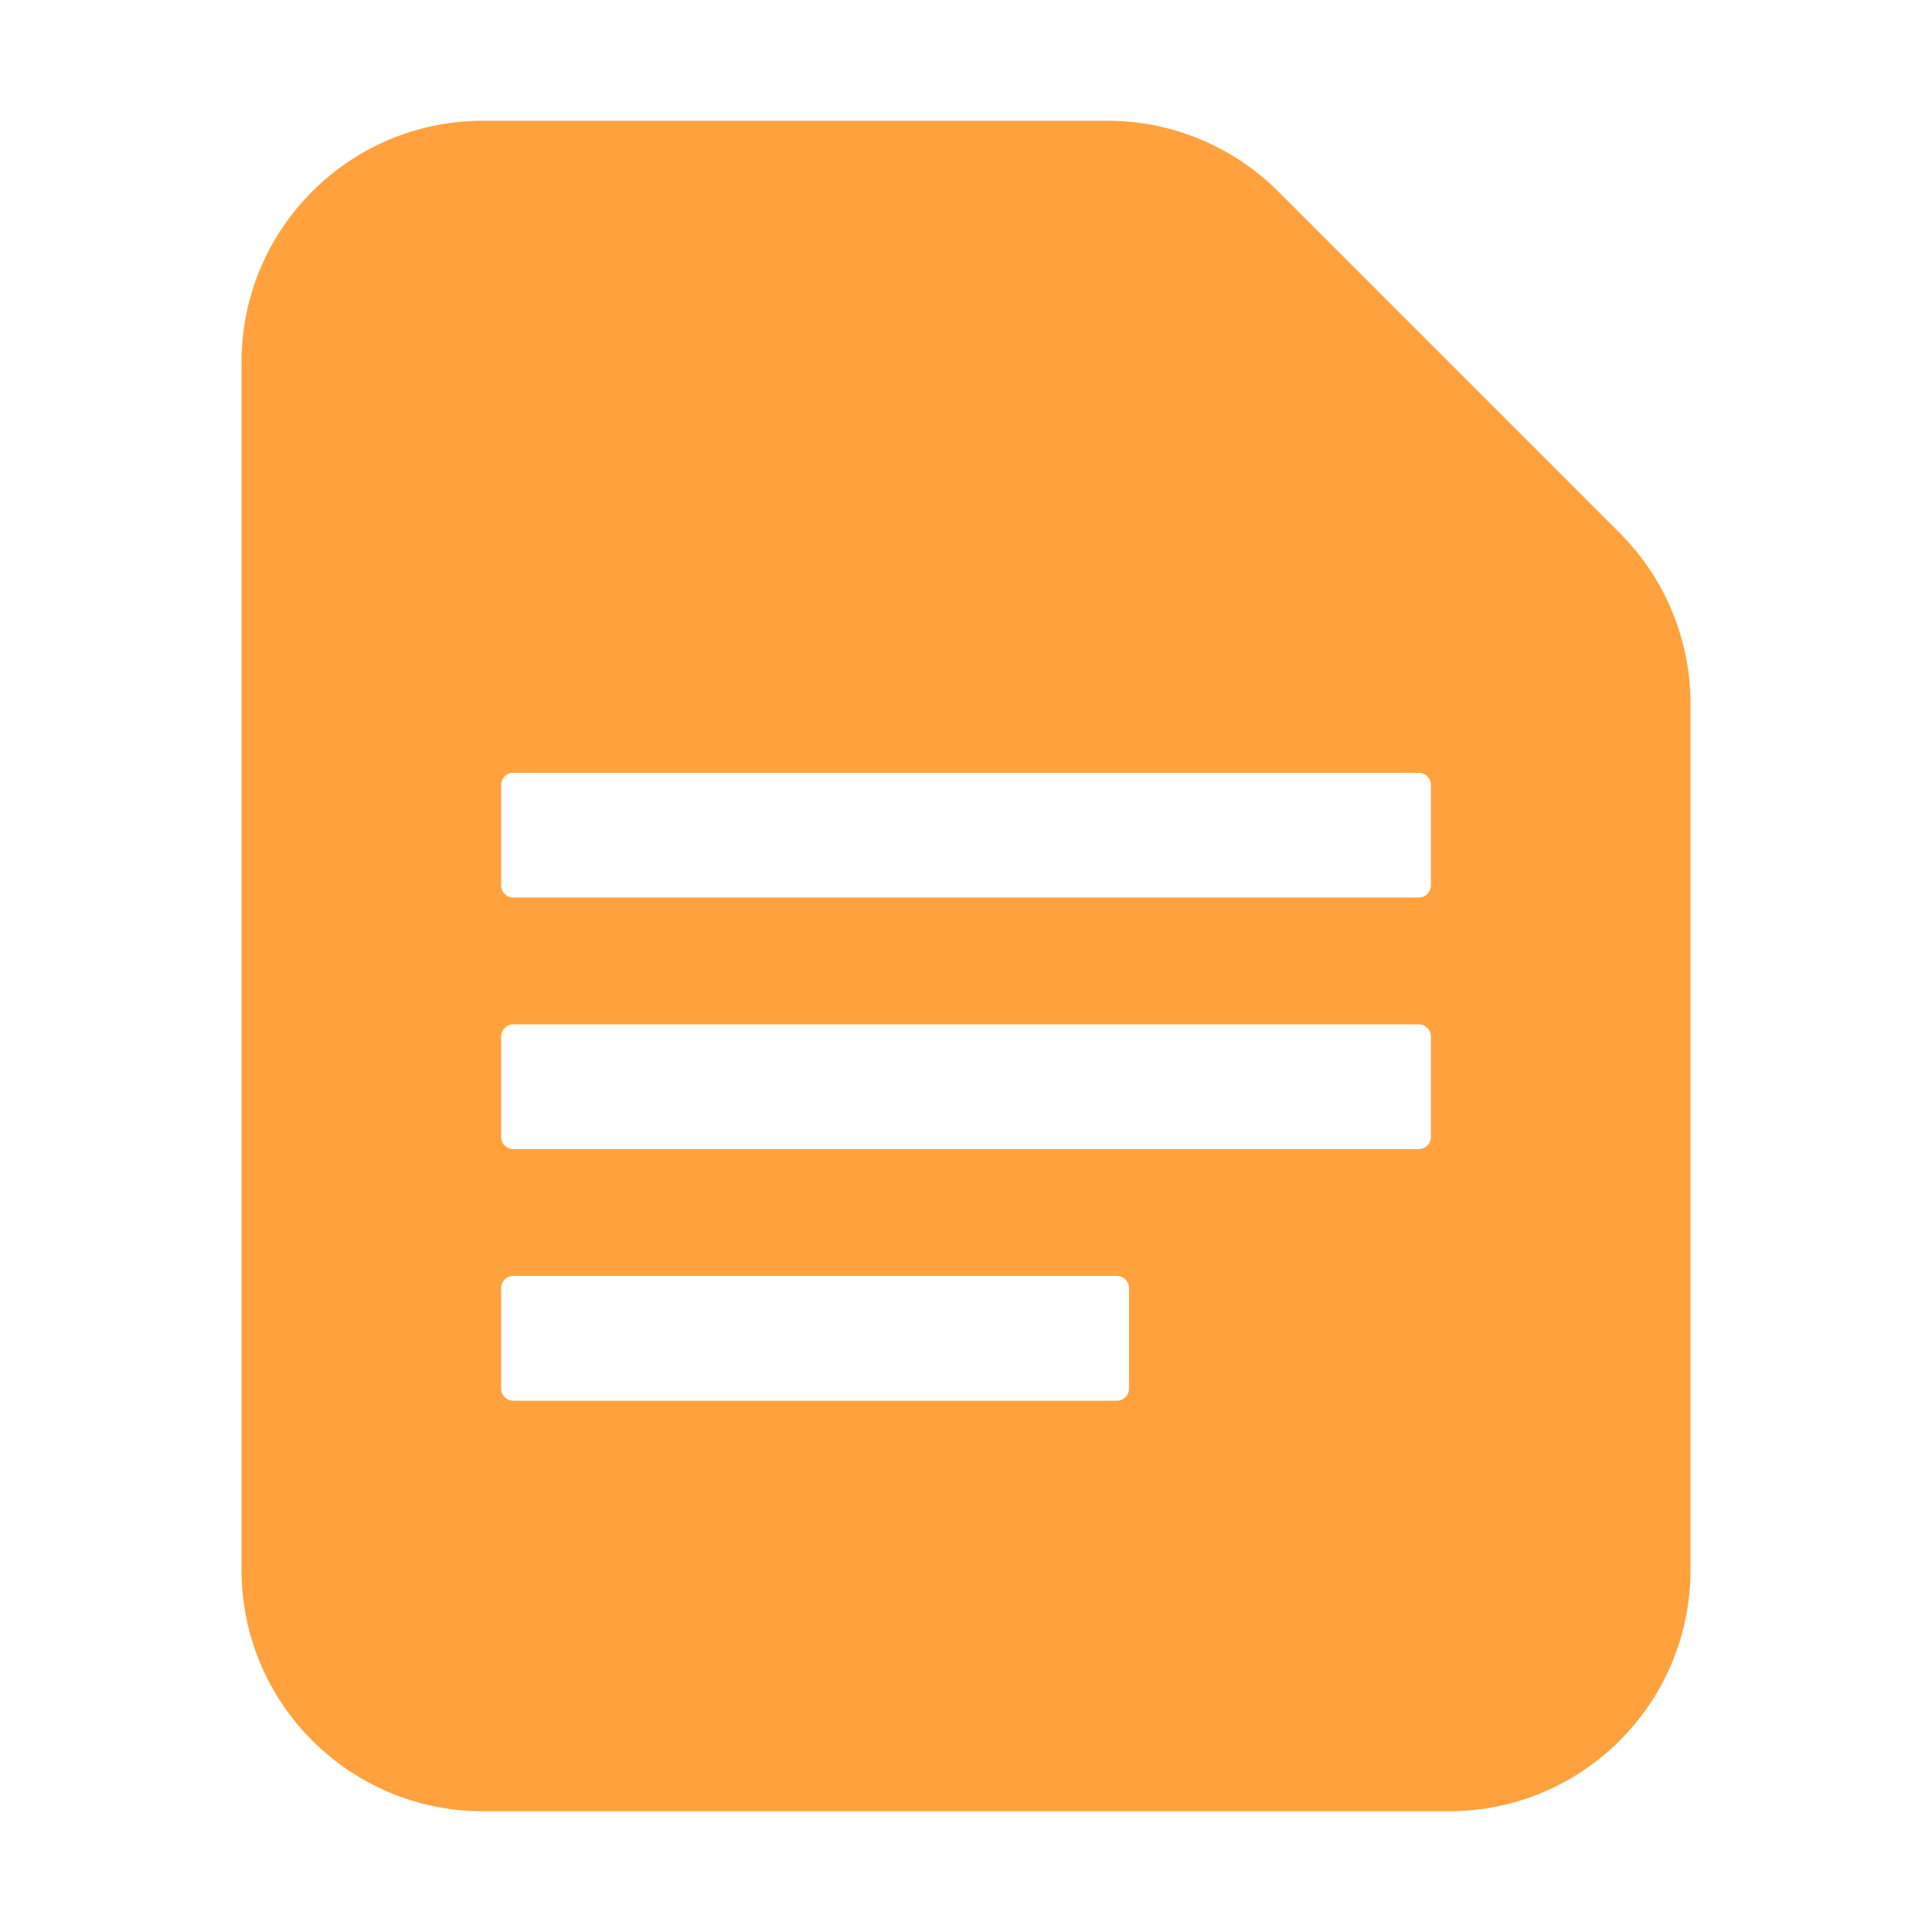
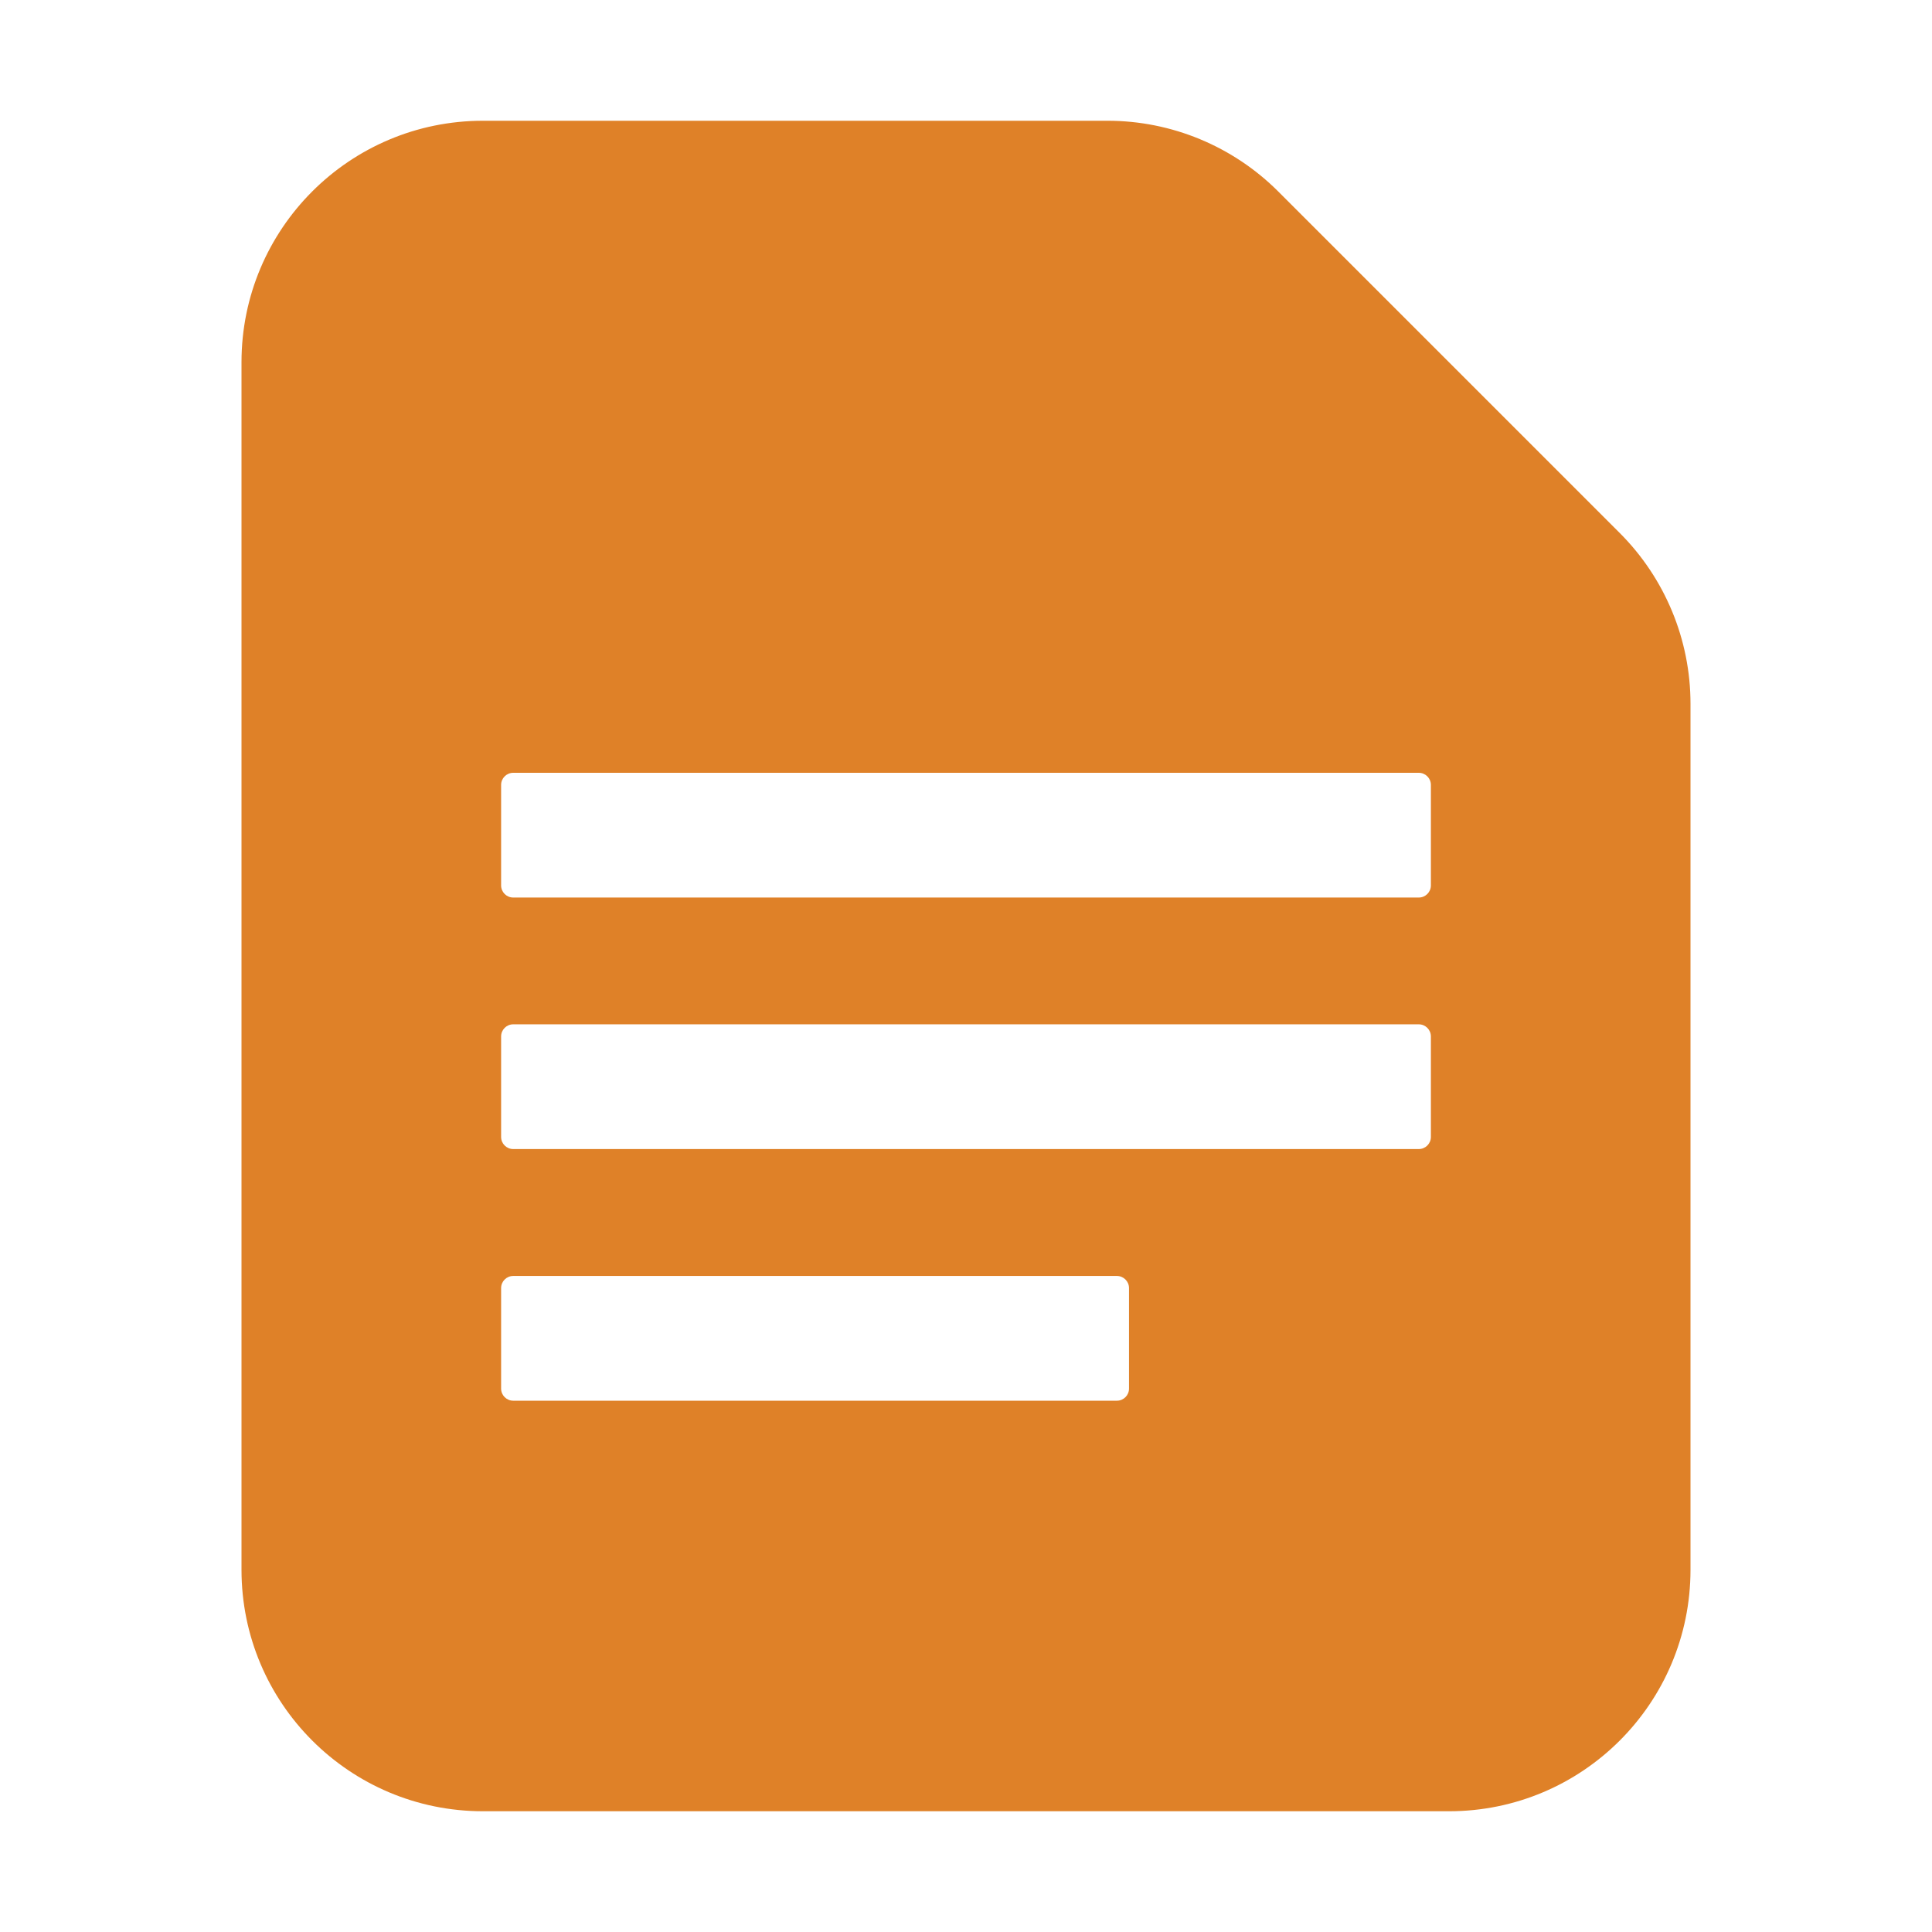
<svg xmlns="http://www.w3.org/2000/svg" version="1.1" width="16" height="16" viewBox="0,0,16,16">
  <defs>
    <clipPath id="clip-1">
      <path d="M0,16v-16h16v16zM4.15,10.667v0.833c0,0.055 0.045,0.1 0.1,0.1h5c0.055,0 0.1,-0.045 0.1,-0.1v-0.833c0,-0.055 -0.045,-0.1 -0.1,-0.1h-5c-0.055,0 -0.1,0.045 -0.1,0.1zM11.75,6.4h-7.5c-0.055,0 -0.1,0.045 -0.1,0.1v0.833c0,0.055 0.045,0.1 0.1,0.1h7.5c0.055,0 0.1,-0.045 0.1,-0.1v-0.833c0,-0.055 -0.045,-0.1 -0.1,-0.1zM4.15,8.583v0.833c0,0.055 0.045,0.1 0.1,0.1h7.5c0.055,0 0.1,-0.045 0.1,-0.1v-0.833c0,-0.055 -0.045,-0.1 -0.1,-0.1h-7.5c-0.055,0 -0.1,0.045 -0.1,0.1z" id="mask" fill="none" />
    </clipPath>
  </defs>
  <g fill="none" fill-rule="nonzero" stroke="none" stroke-width="1" stroke-linecap="butt" stroke-linejoin="miter" stroke-miterlimit="10" stroke-dasharray="" stroke-dashoffset="0" font-family="none" font-weight="none" font-size="none" text-anchor="none" style="mix-blend-mode: normal">
    <path d="M0,16v-16h16v16z" fill="none" />
    <path d="" fill="none" />
    <g clip-path="url(#clip-1)">
-       <g fill="#ffa23e">
+       <g fill="#df8128">
        <path d="M2,3c0,-1.105 0.895,-2 2,-2h5.172c0.53,0 1.039,0.211 1.414,0.586l2.828,2.828c0.375,0.375 0.586,0.884 0.586,1.414v7.172c0,1.105 -0.895,2 -2,2h-8c-1.105,0 -2,-0.895 -2,-2z" />
      </g>
    </g>
  </g>
</svg>
